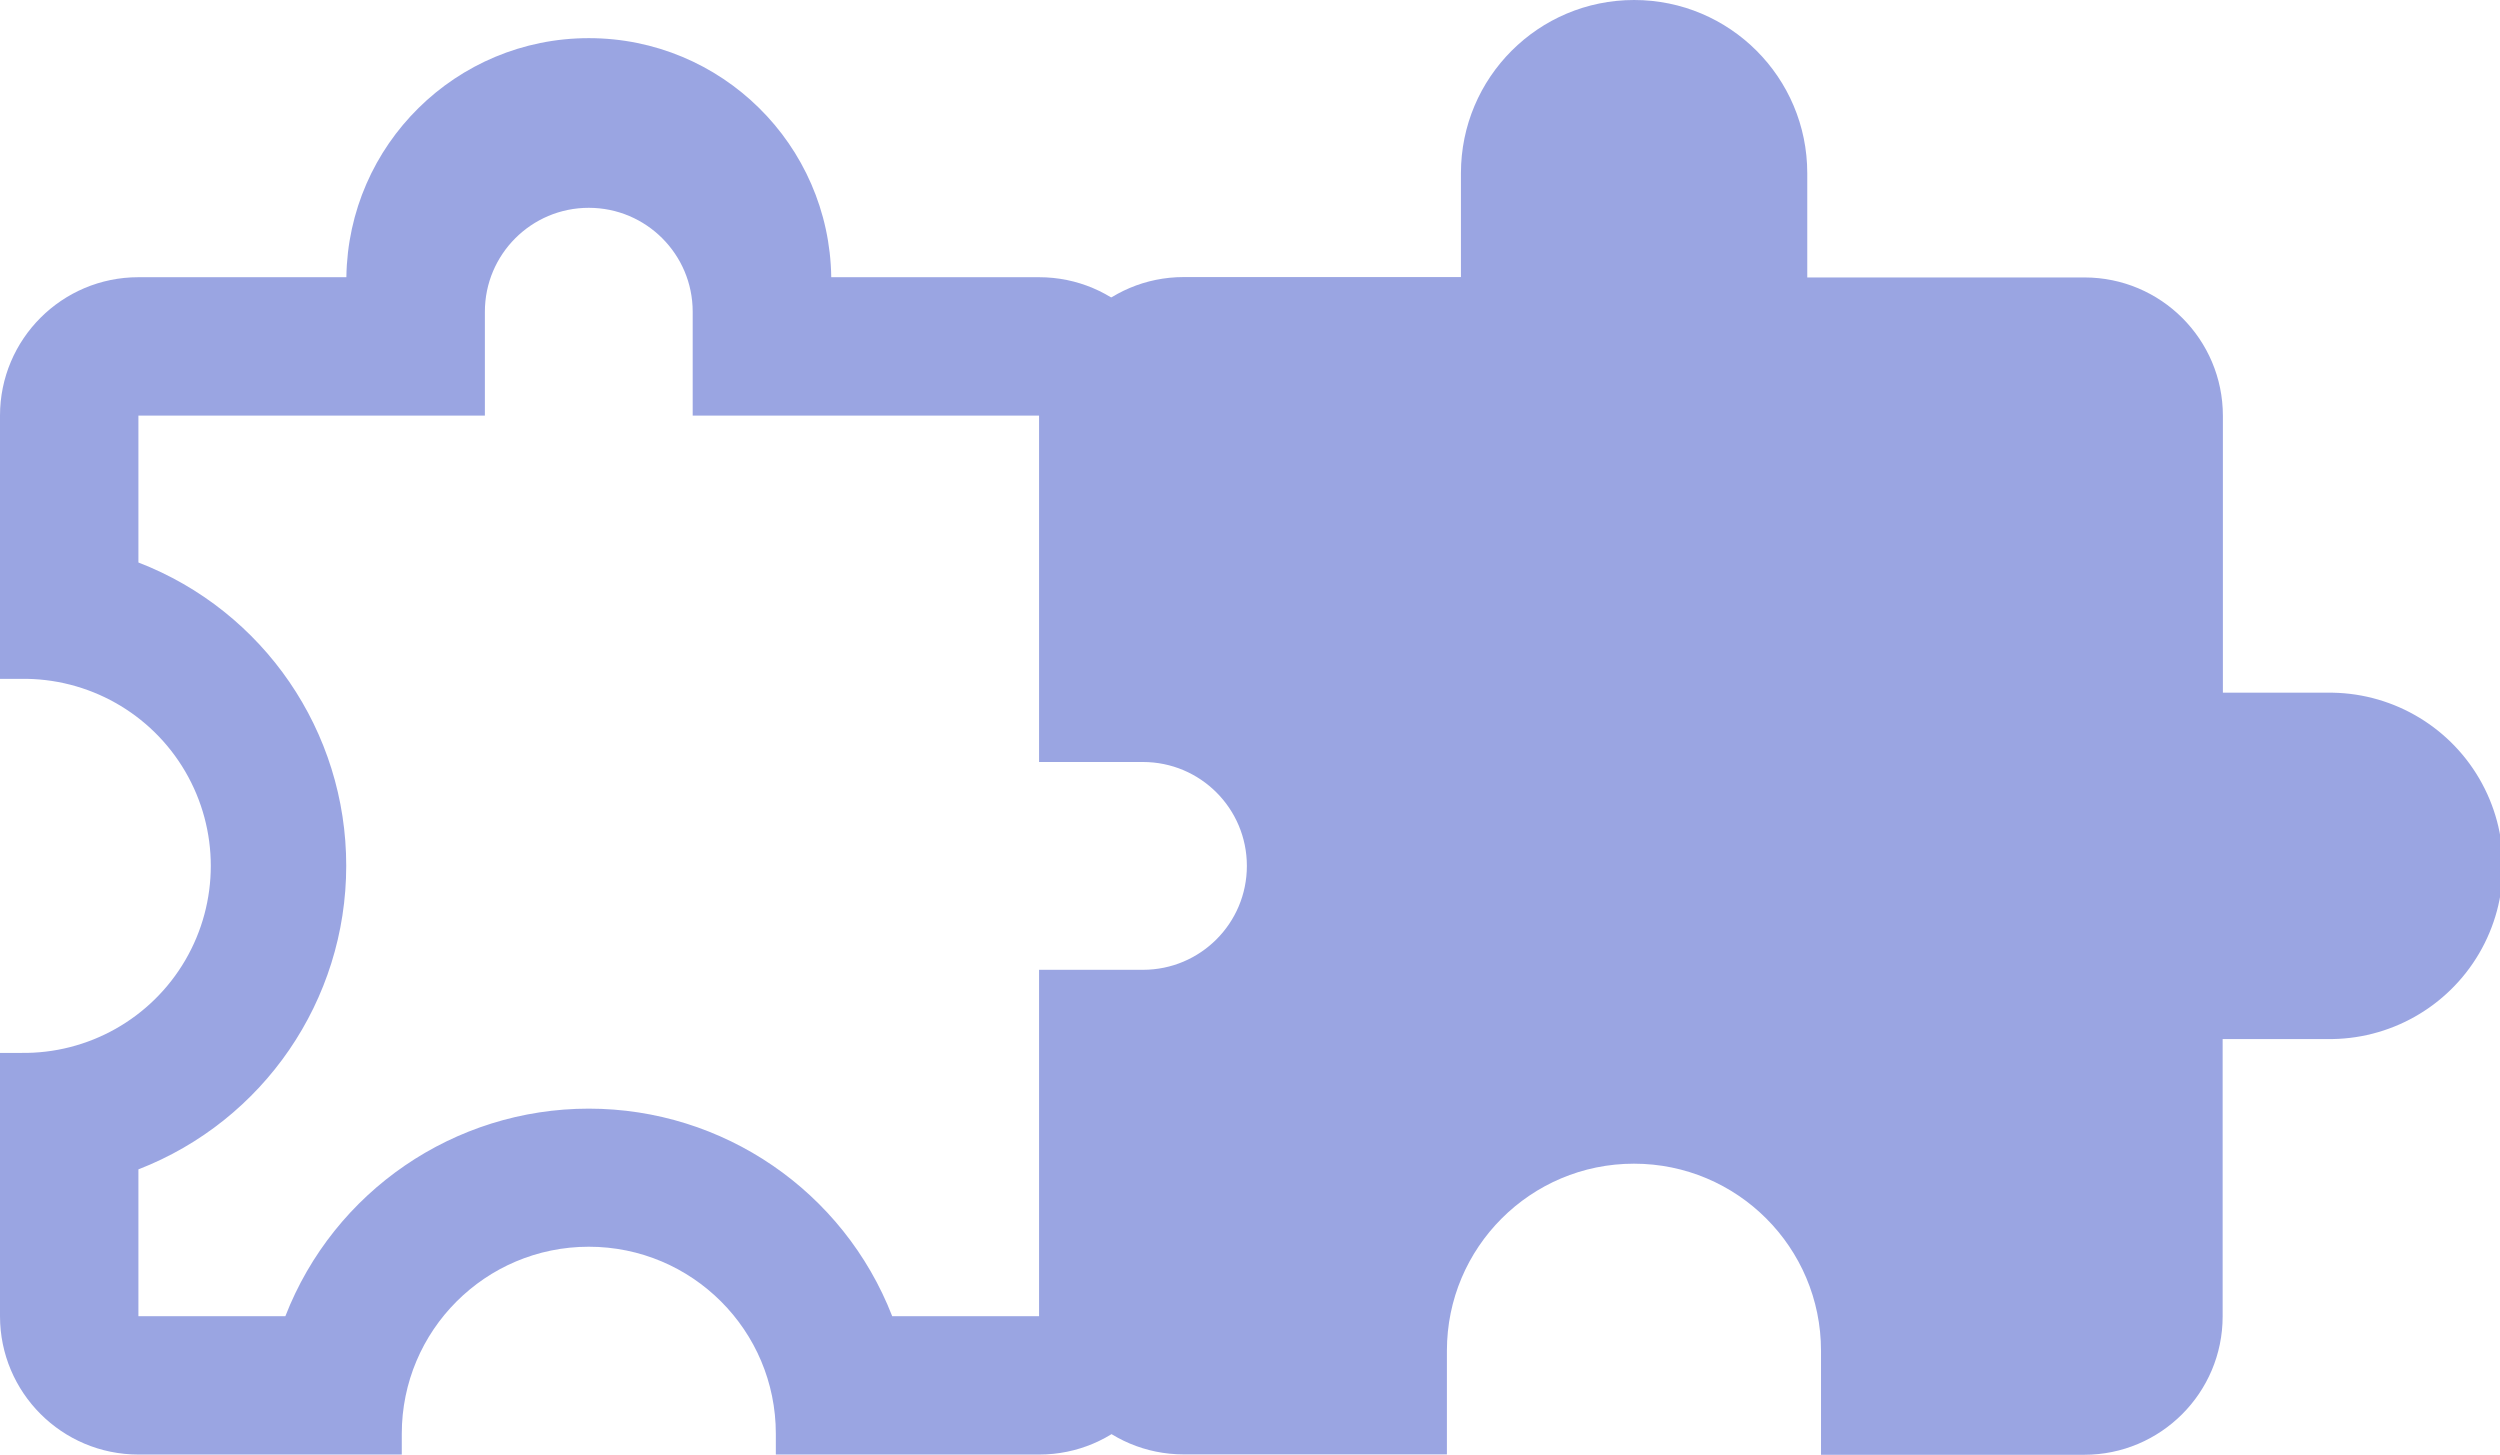
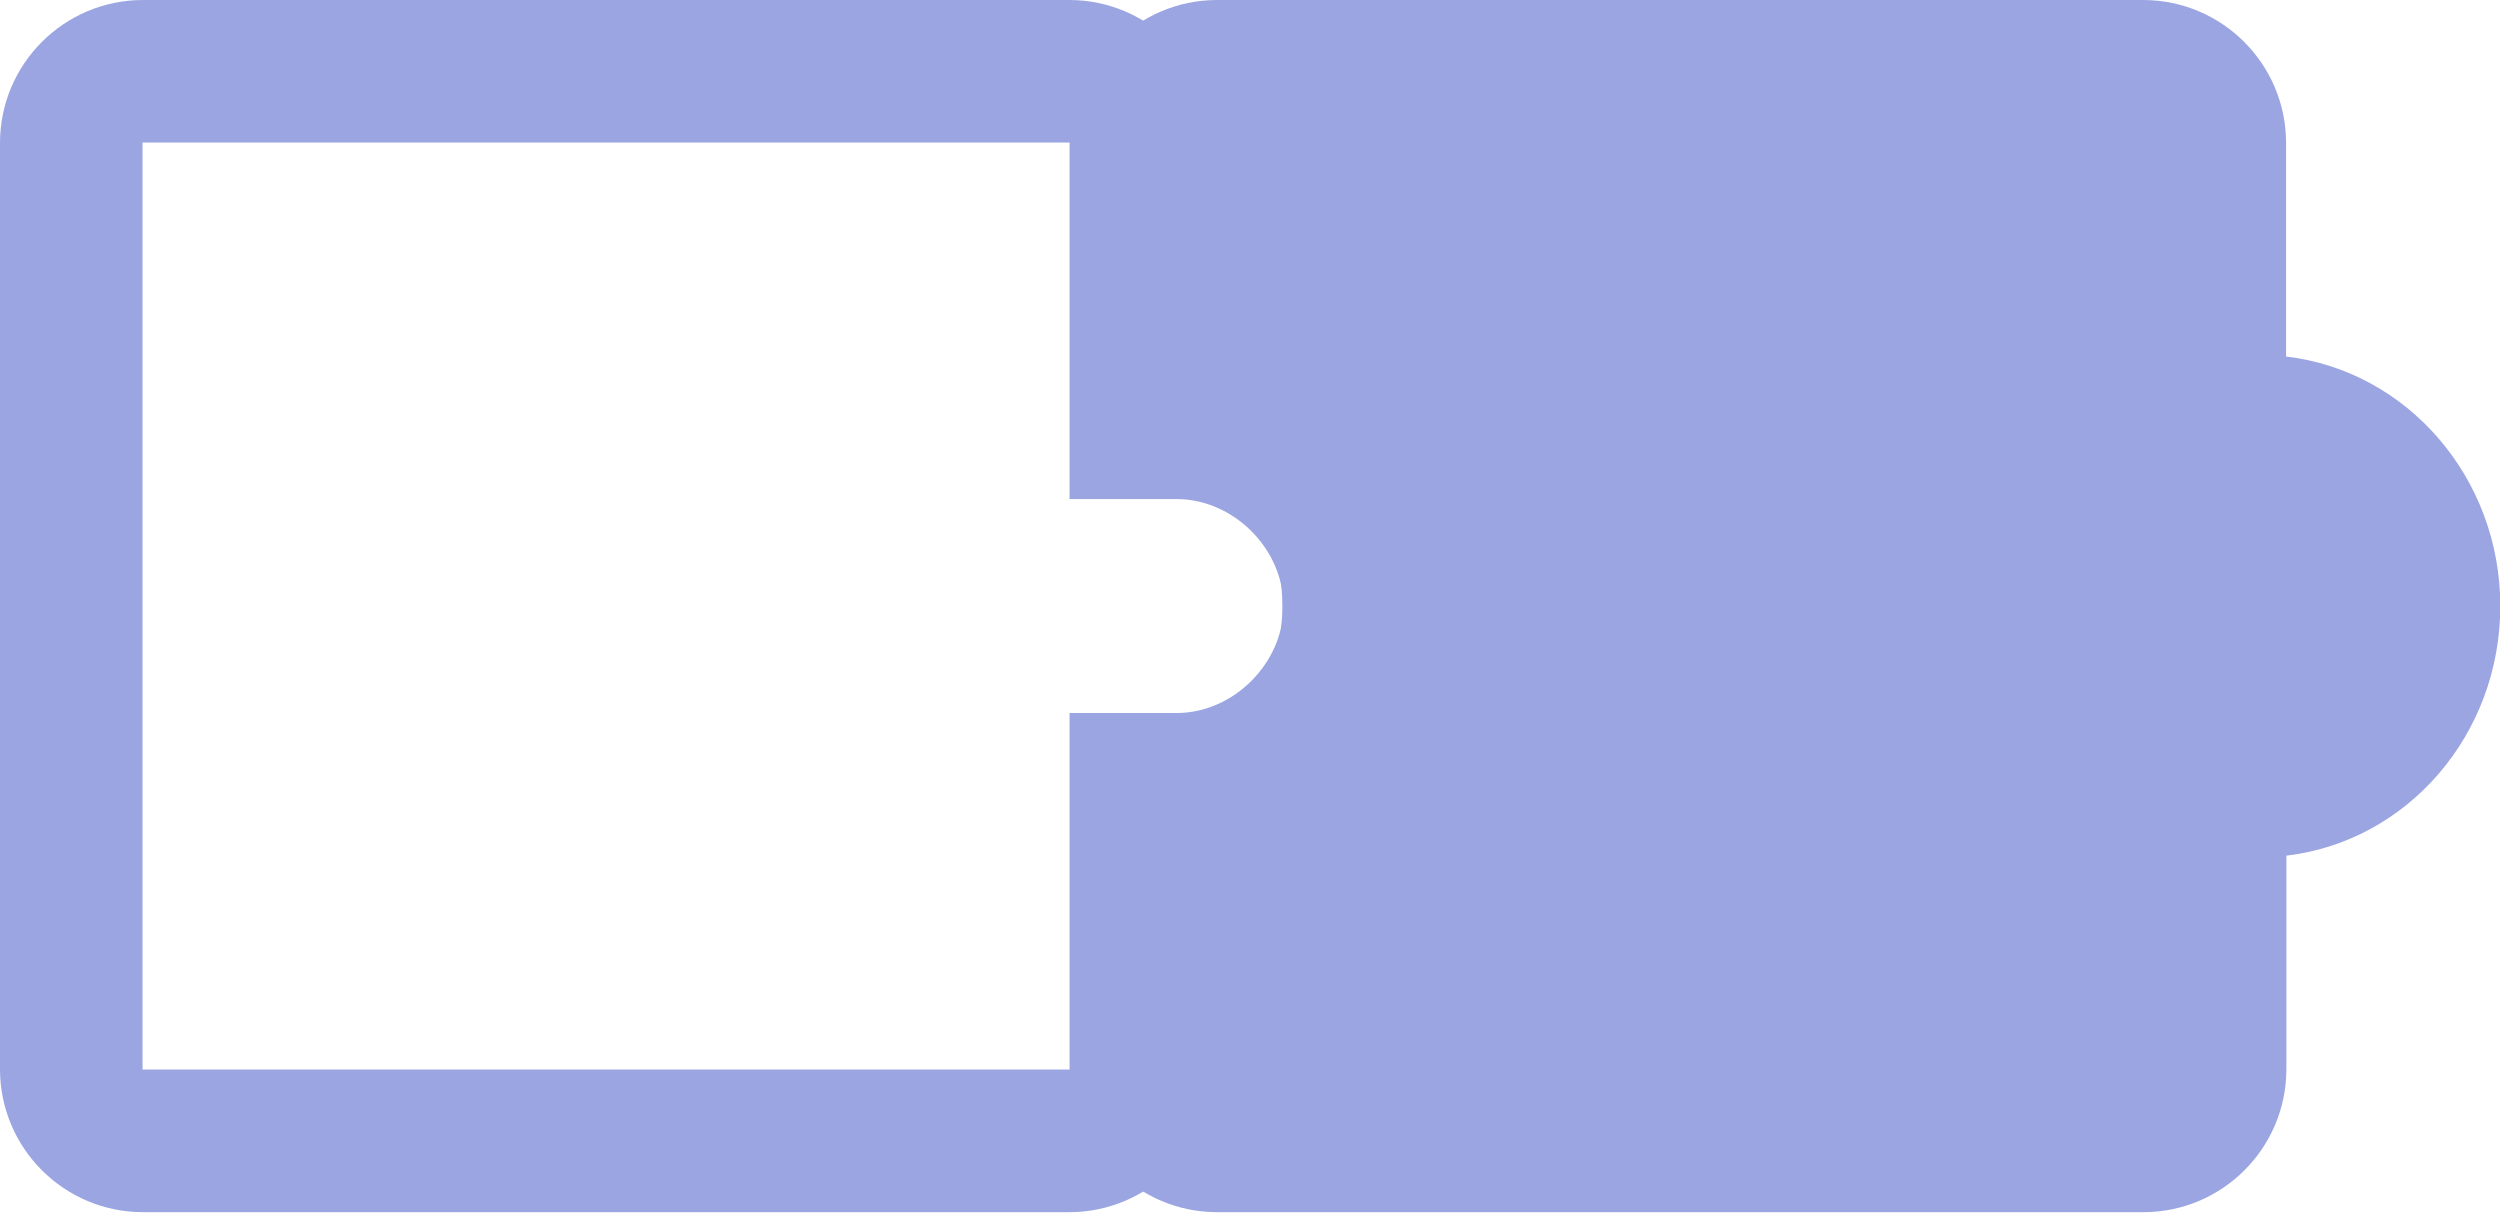
- <svg xmlns="http://www.w3.org/2000/svg" viewBox="0 0 523.79 304.78">
-   <path d="M487.5 145.13h-21.77v-58a29 29 0 0 0-29-29h-58.08V36.28a36.28 36.28 0 1 0-72.56 0v21.77H248a29 29 0 0 0-29 29v55.15h21.77a39.19 39.19 0 0 1 0 78.37H219v55.15a29 29 0 0 0 29 29h55.15V283a39.19 39.19 0 0 1 78.38 0v21.8h55.15a29 29 0 0 0 29-29v-58.1h21.82a36.29 36.29 0 1 0 0-72.57z" fill="#9aa5e2" />
-   <path d="M290.27 181.42a50.65 50.65 0 0 1-43.54 50.79v43.54a29 29 0 0 1-29 29h-55.18v-4.35a39.18 39.18 0 0 0-39.19-39.19 39.18 39.18 0 0 0-39.18 39.19v4.35H29a29 29 0 0 1-29-29V220.6h4.35a39.19 39.19 0 1 0 0-78.37H0V87.08a29 29 0 0 1 29-29h43.57a50.8 50.8 0 0 1 101.59 0h43.54a29 29 0 0 1 29 29v43.54a50.66 50.66 0 0 1 43.54 50.22m-72.54 22.35h21.77a21.77 21.77 0 1 0 0-43.54H217.7V87.08h-72.57V65.31a21.77 21.77 0 0 0-43.54 0v21.77H29v30.77a68.07 68.07 0 0 1 43.54 63.57A68.23 68.23 0 0 1 29 245v30.76h30.79a68.21 68.21 0 0 1 127.14 0h30.77z" fill="#9aa5e2" />
+ <svg xmlns="http://www.w3.org/2000/svg" viewBox="0 0 604.08 292.9">
+   <path d="M292.9,86.15V34.46A34.57,34.57,0,0,0,258.44,0h-224A34.57,34.57,0,0,0,0,34.46v224A34.57,34.57,0,0,0,34.46,292.9h224a34.57,34.57,0,0,0,34.46-34.46V206.75c29.29-3.44,51.69-29.29,51.69-60.3S322.19,89.59,292.9,86.15Zm-8.61,86.14H258.44v86.15h-224v-224h224v86.15h25.85c13.78,0,25.84,12.06,25.84,25.84S298.07,172.29,284.29,172.29Z" fill="#9aa5e2" />
+   <path d="M552.39,86.15V34.46A34.57,34.57,0,0,0,517.93,0H294a34.57,34.57,0,0,0-34.46,34.46V99.93h5.17a46.52,46.52,0,0,1,0,93h-5.17v65.47A34.57,34.57,0,0,0,294,292.9h224a34.57,34.57,0,0,0,34.46-34.46V206.75c29.29-3.44,51.69-29.29,51.69-60.3S581.68,89.59,552.39,86.15Z" fill="#9aa5e2" />
</svg>
